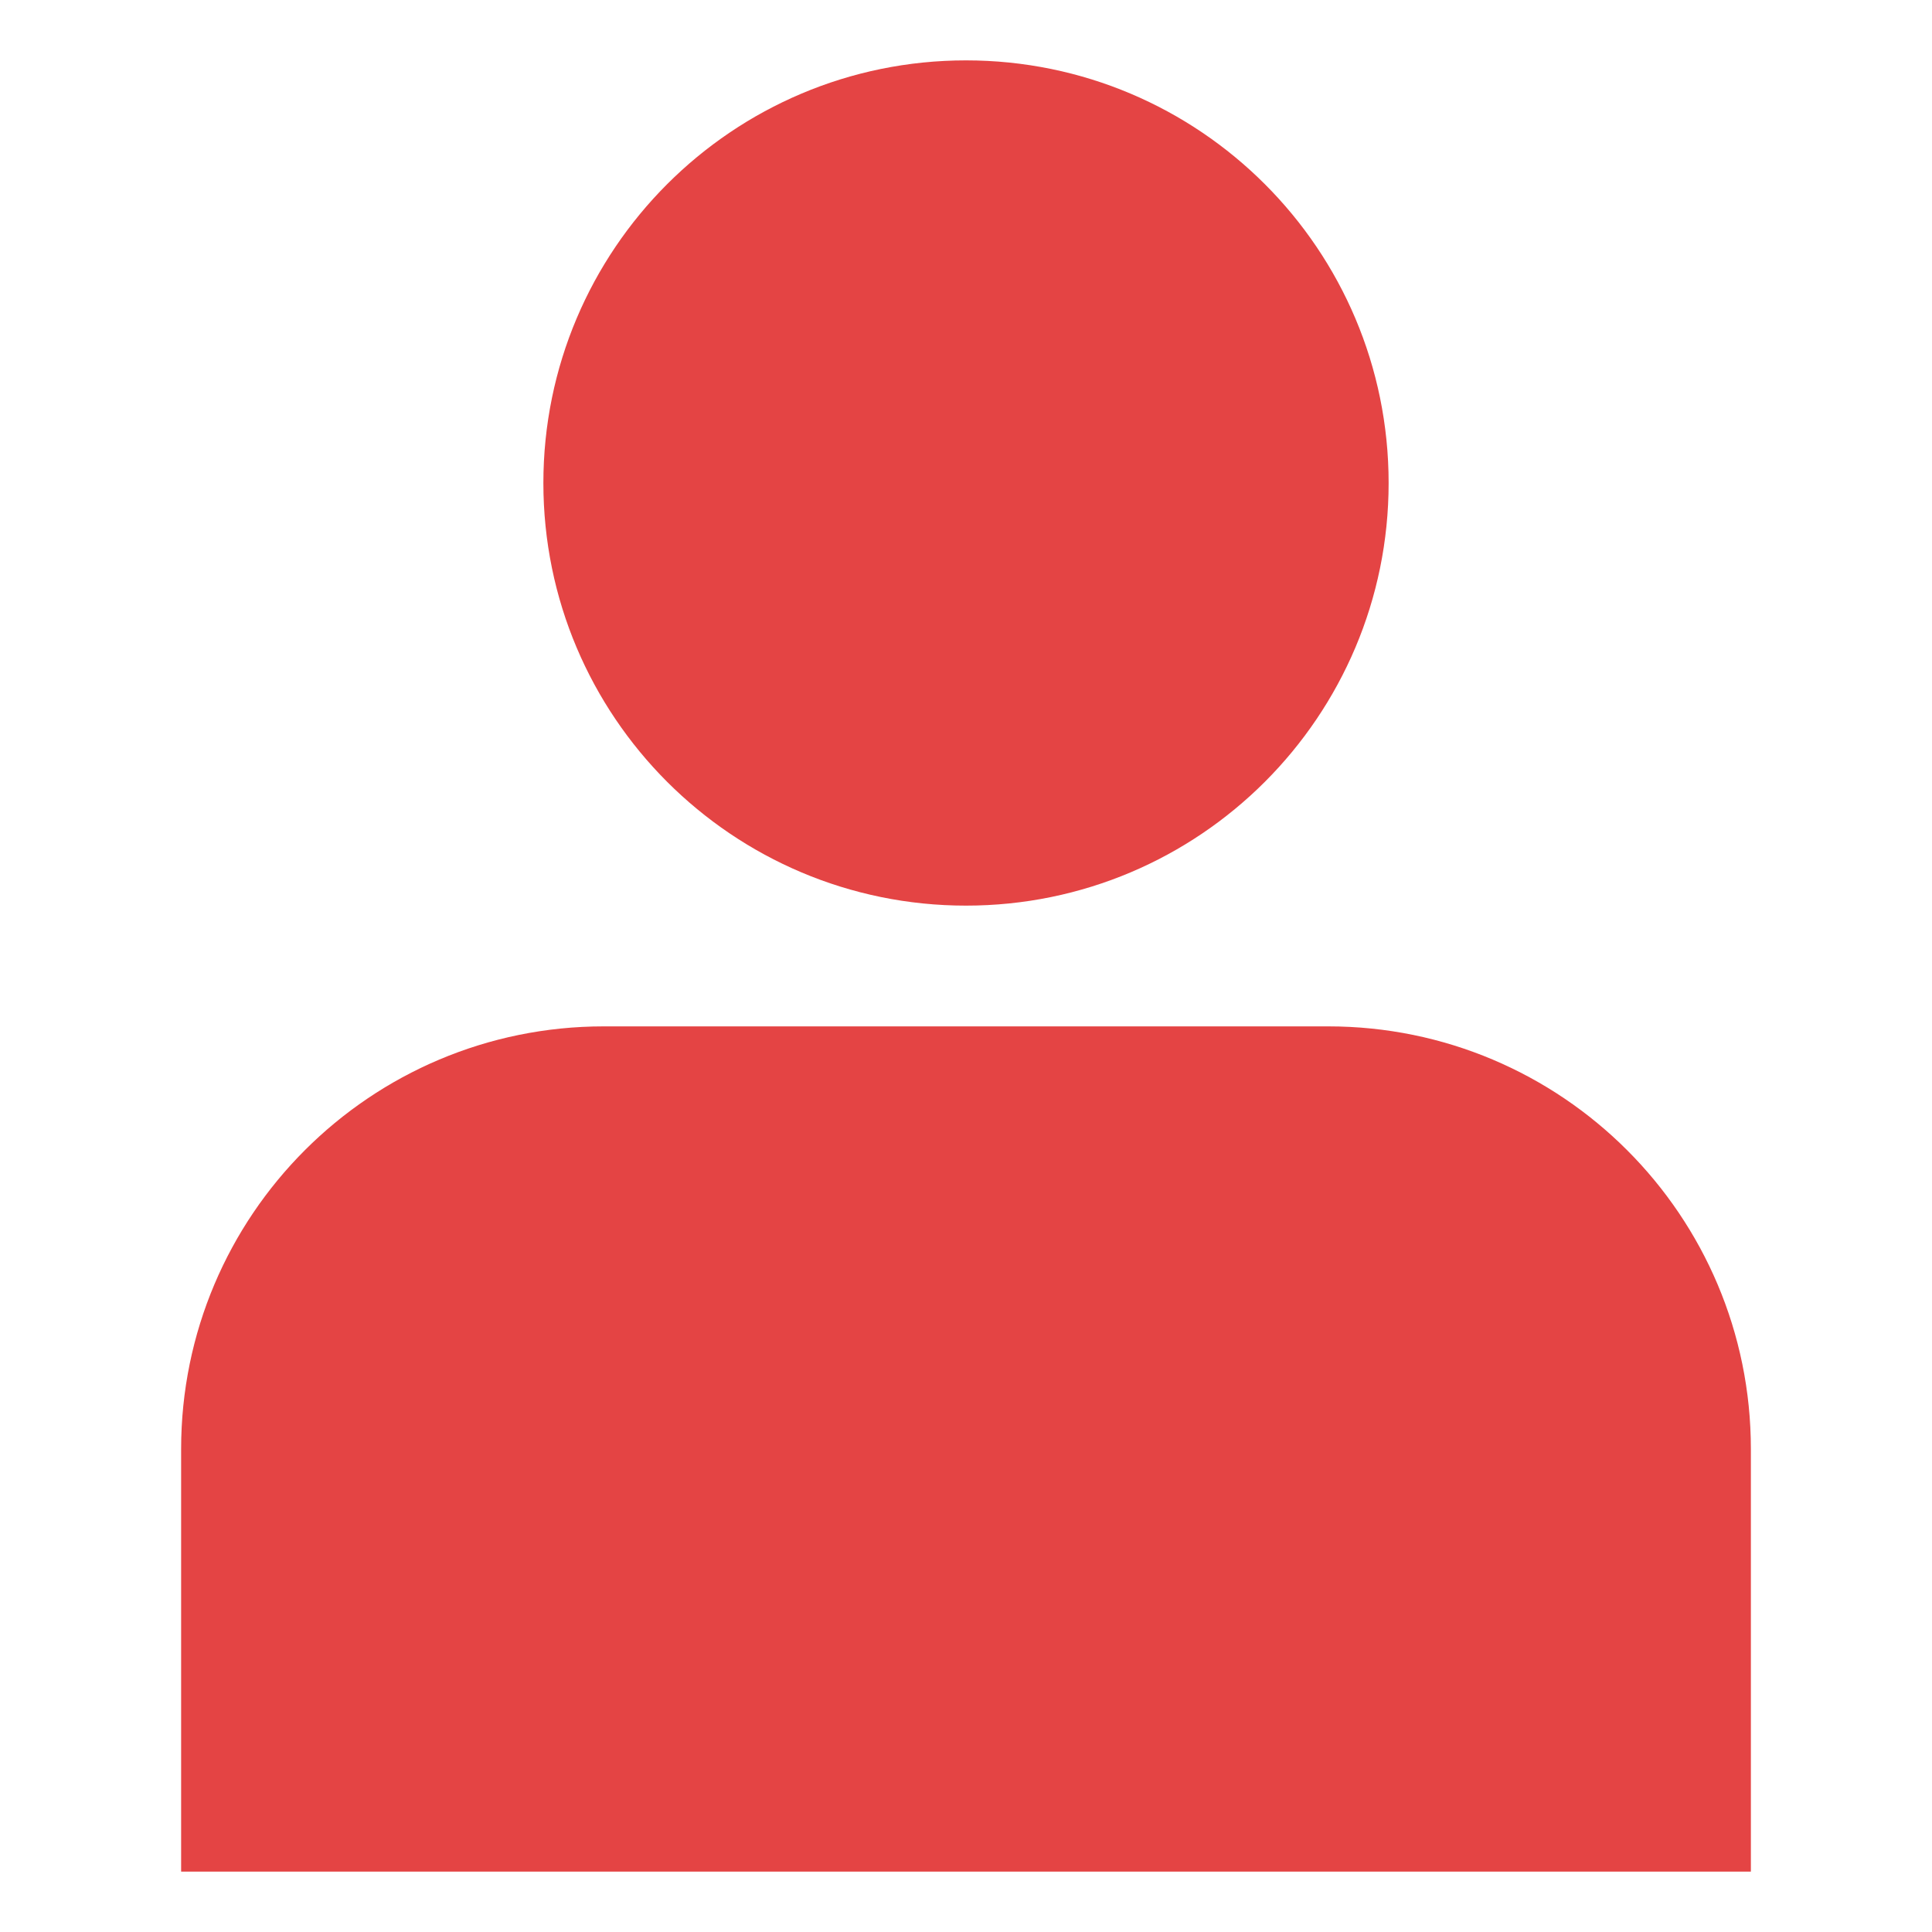
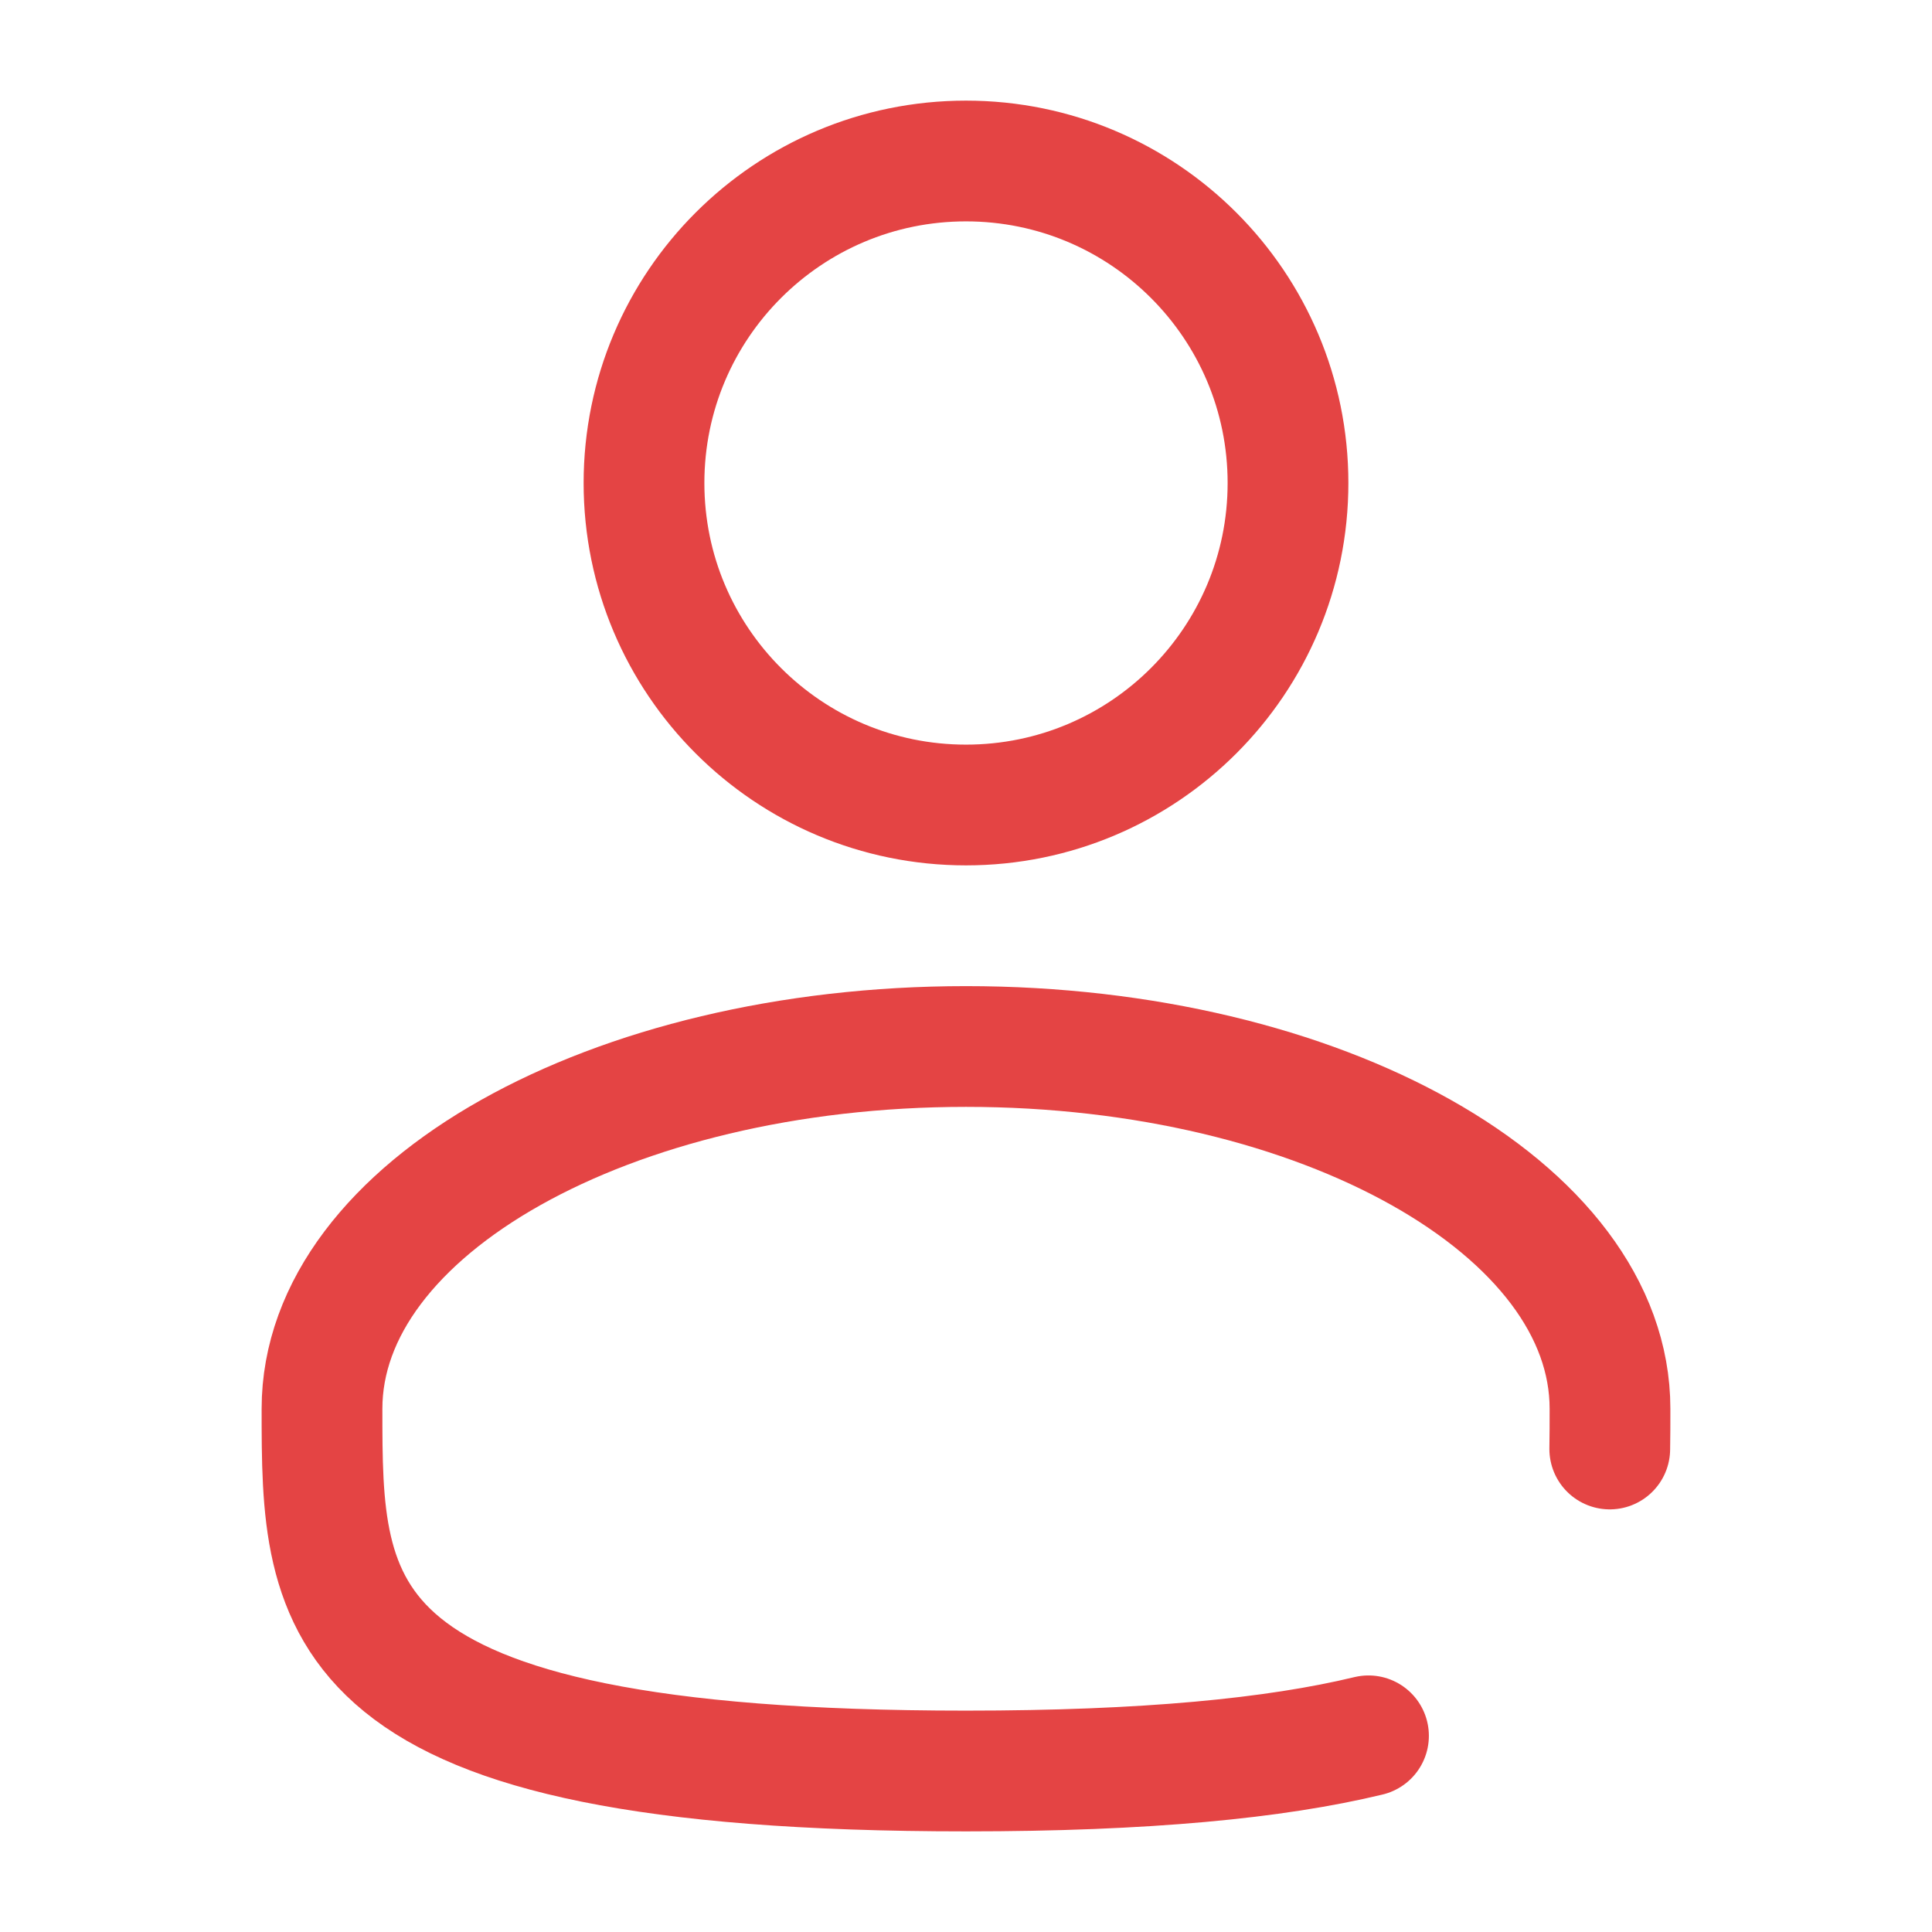
- <svg xmlns="http://www.w3.org/2000/svg" width="800px" height="800px" viewBox="0 0 16 16" fill="none" stroke="#E44444">
+ <svg xmlns="http://www.w3.org/2000/svg" width="800px" height="800px" viewBox="0 0 24 24" fill="none">
  <g id="SVGRepo_bgCarrier" stroke-width="0" />
  <g id="SVGRepo_tracerCarrier" stroke-linecap="round" stroke-linejoin="round" />
  <g id="SVGRepo_iconCarrier">
-     <path d="M8 7C9.657 7 11 5.657 11 4C11 2.343 9.657 1 8 1C6.343 1 5 2.343 5 4C5 5.657 6.343 7 8 7Z" fill="#E44444" />
-     <path d="M14 12C14 10.343 12.657 9 11 9H5C3.343 9 2 10.343 2 12V15H14V12Z" fill="#E44444" />
+     <circle cx="12" cy="6" r="4" stroke="#E44444" stroke-width="1.5" />
+     <path d="M19.997 18C20 17.836 20 17.669 20 17.5C20 15.015 16.418 13 12 13C7.582 13 4 15.015 4 17.5C4 19.985 4 22 12 22C14.231 22 15.84 21.843 17 21.563" stroke="#E44444" stroke-width="1.5" stroke-linecap="round" />
  </g>
</svg>
